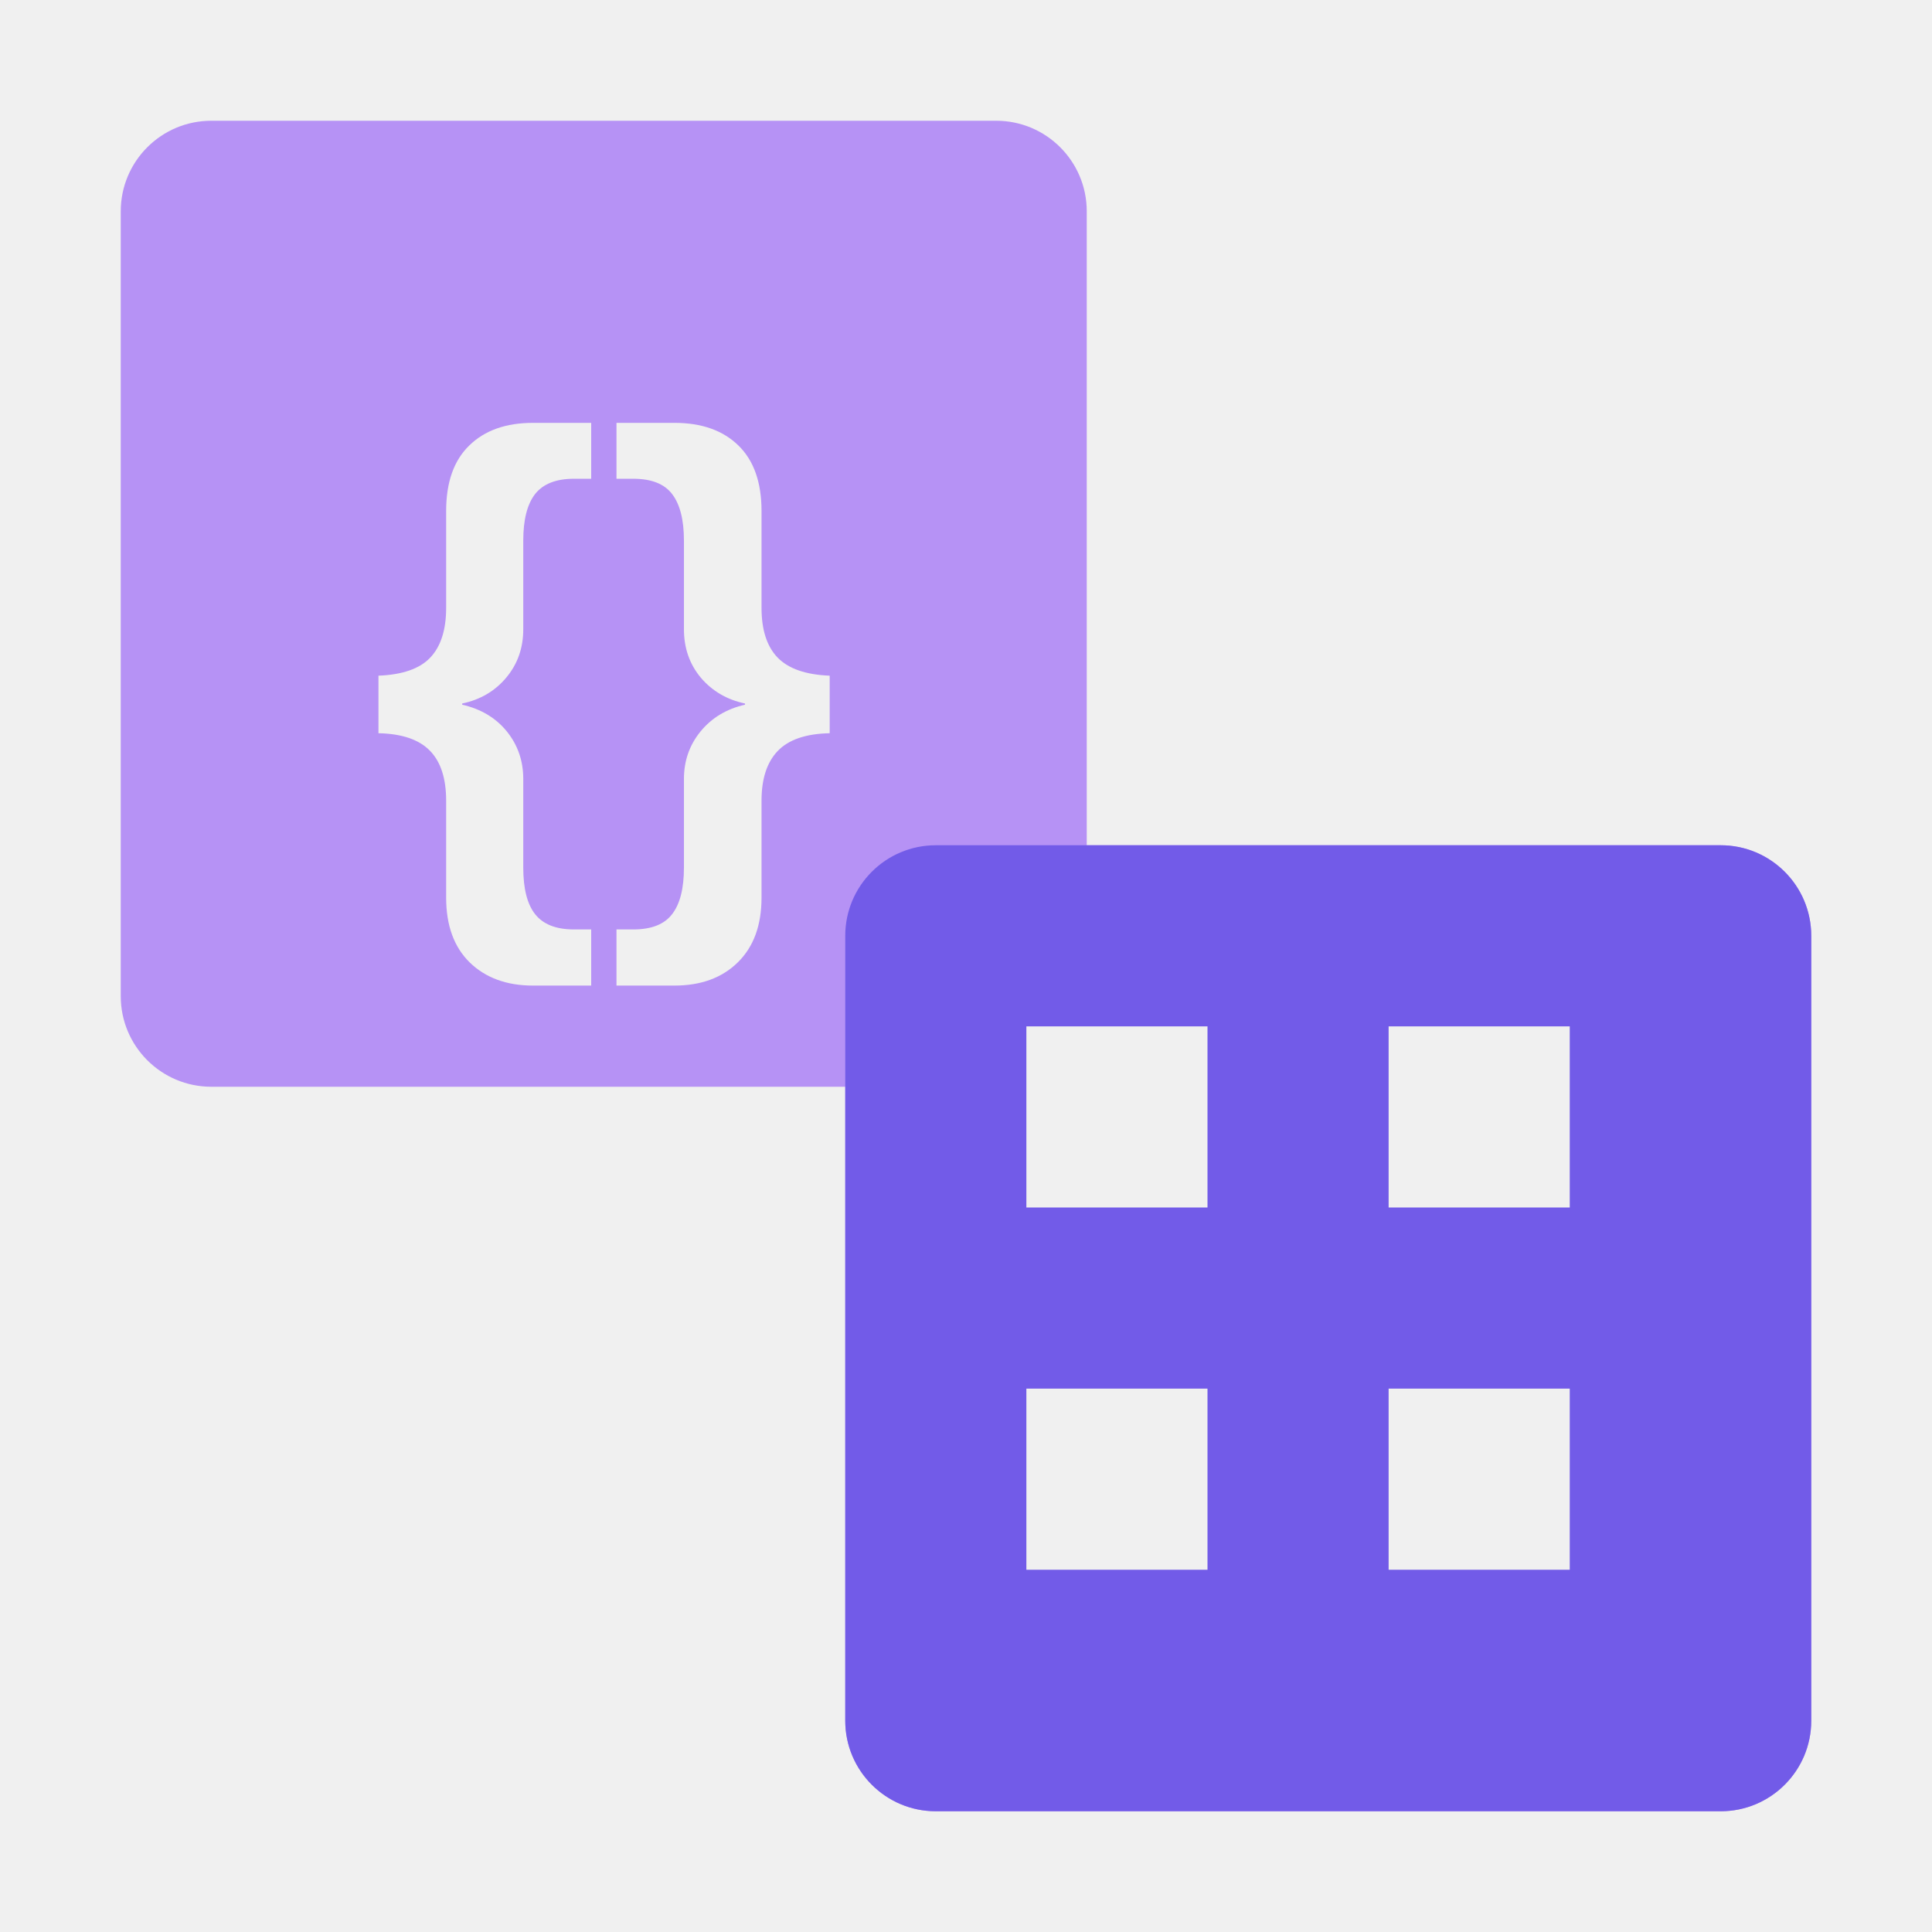
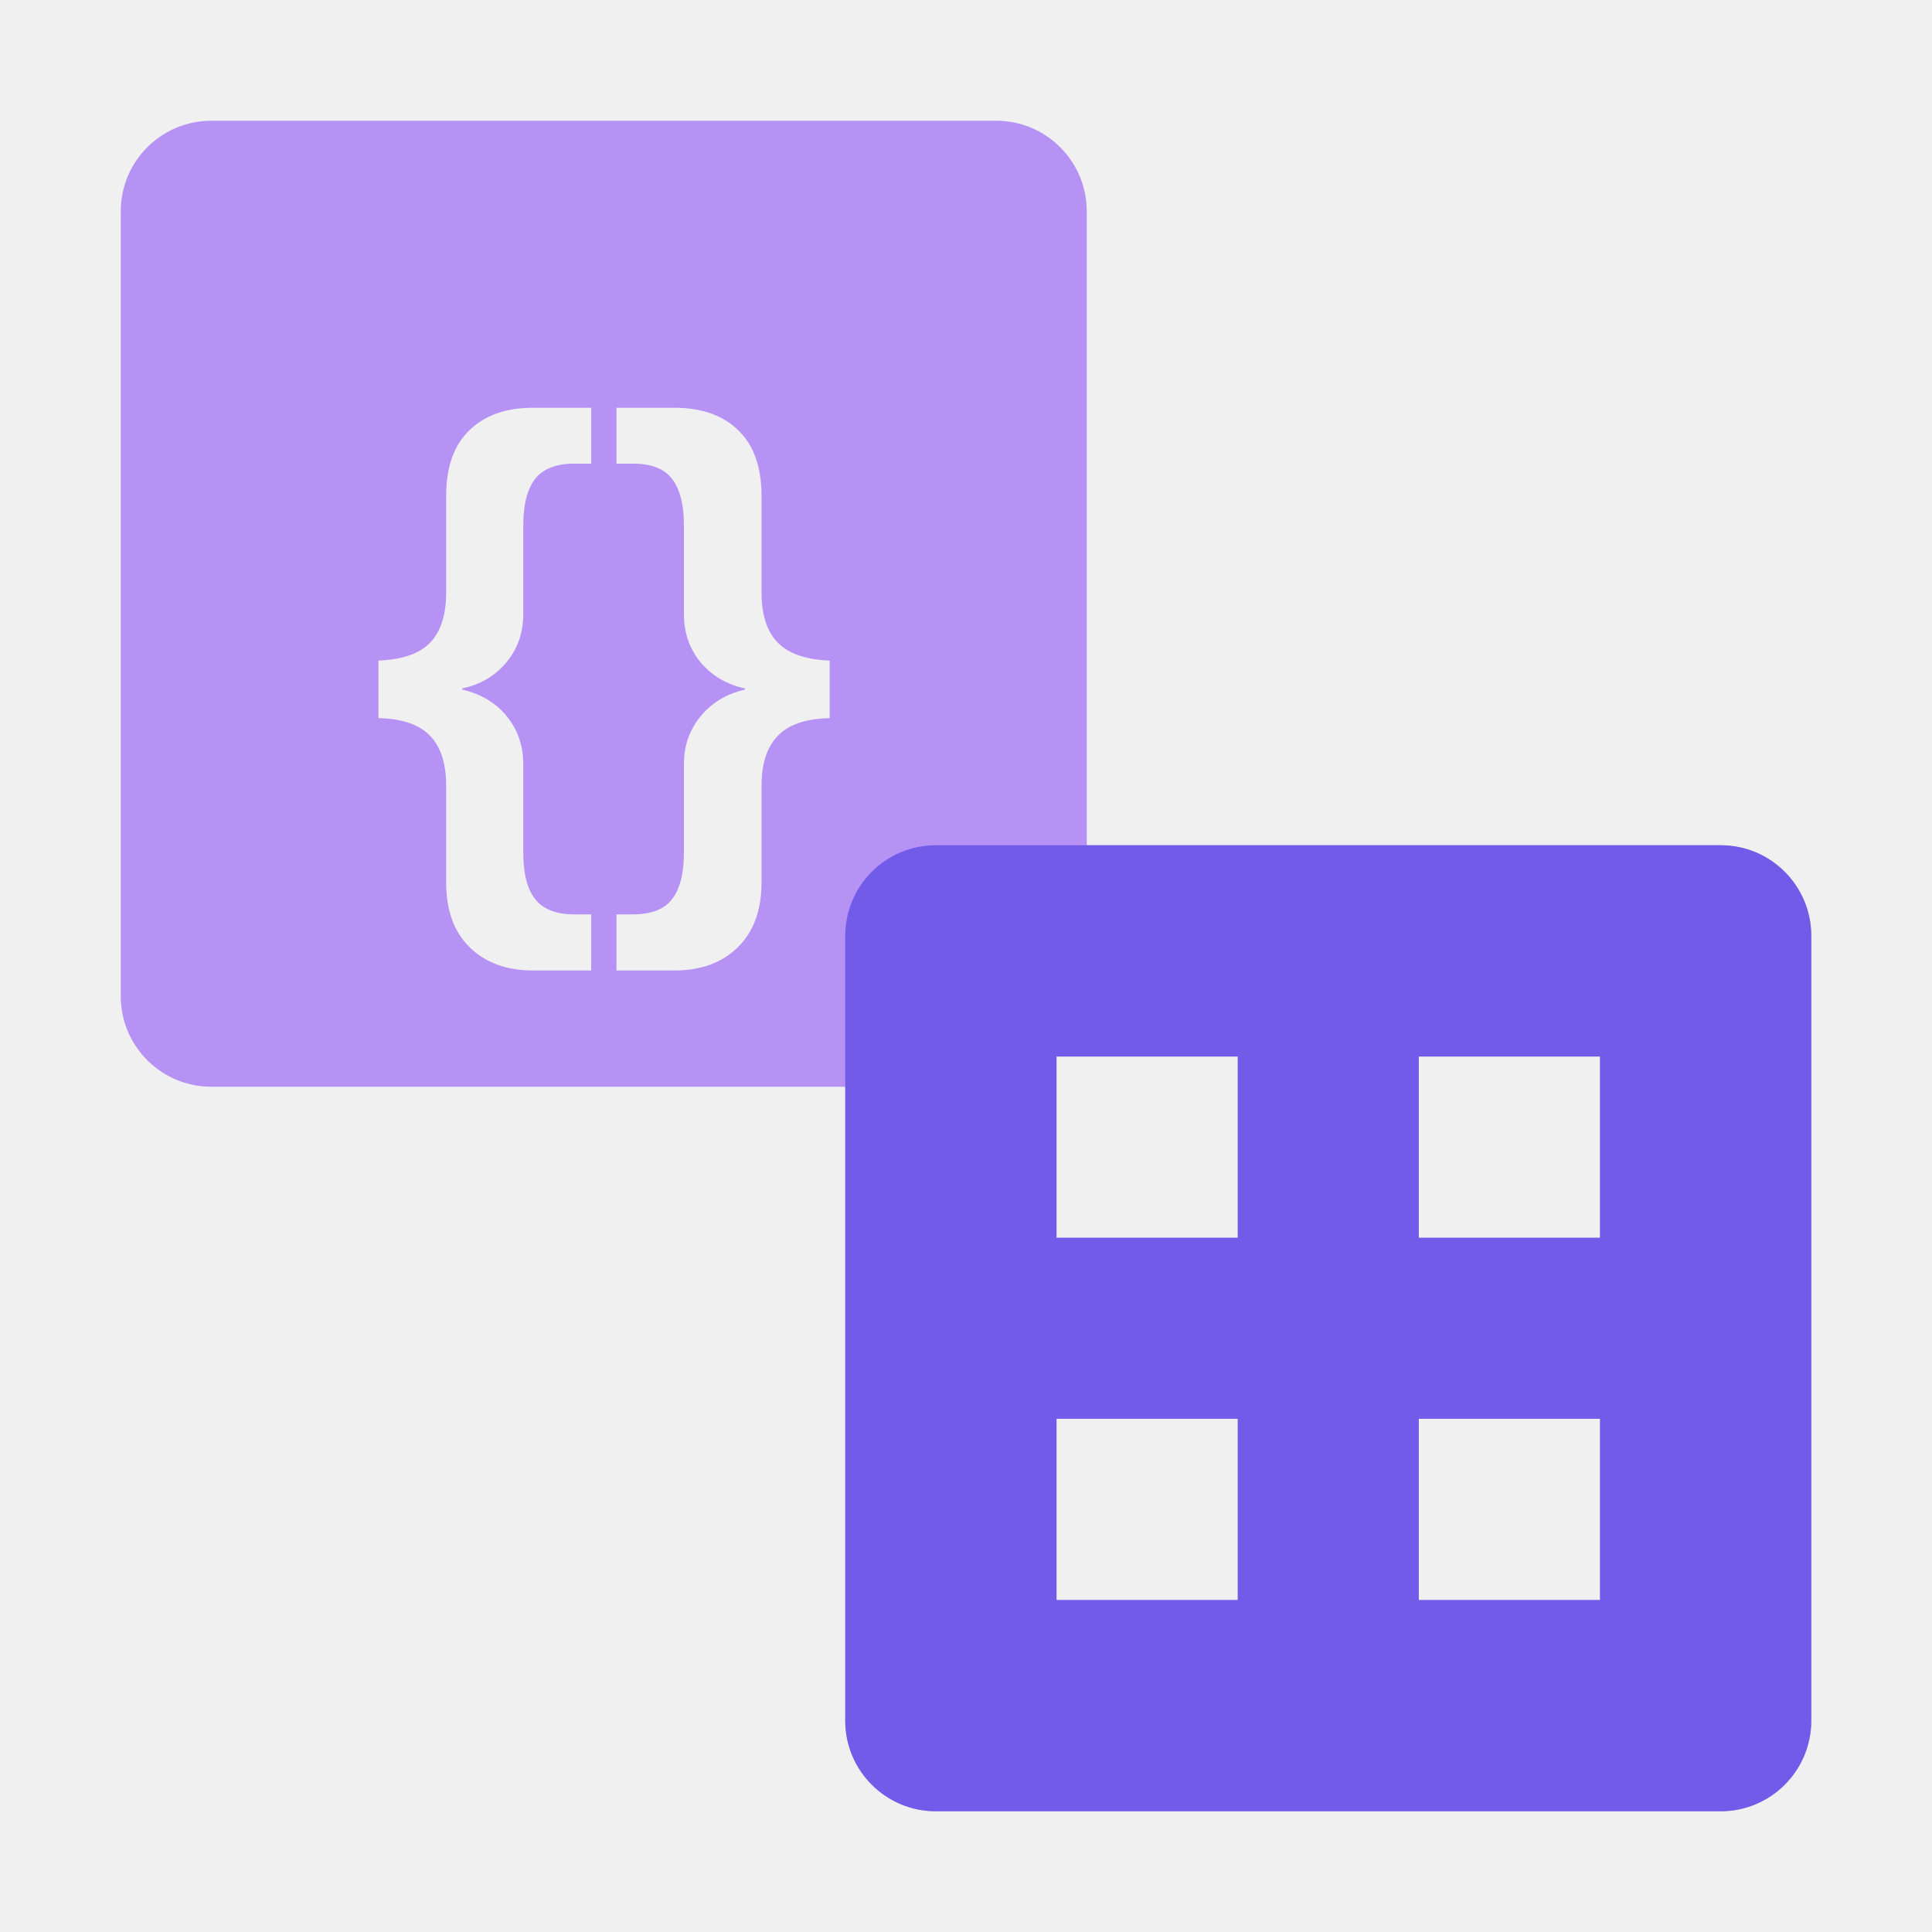
<svg xmlns="http://www.w3.org/2000/svg" viewBox="0 0 128 128" width="128" height="128">
  <defs>
    <mask id="cut" maskUnits="userSpaceOnUse" x="0" y="0" width="128" height="128">
      <rect width="128" height="128" fill="#fff" />
      <g fill="#000">
-         <text x="40" y="57" text-anchor="middle" font-family="Arial, Helvetica, sans-serif" font-size="40" font-weight="800">{}</text>
-         <rect x="68" y="68" width="12" height="12" rx="0" />
-         <rect x="92" y="68" width="12" height="12" rx="0" />
-         <rect x="68" y="92" width="12" height="12" rx="0" />
-         <rect x="92" y="92" width="12" height="12" rx="0" />
+         <text x="40" y="56" text-anchor="middle" font-family="Arial, Helvetica, sans-serif" font-size="40" font-weight="800">{}</text>
+         <rect x="70" y="70" width="12" height="12" rx="0" />
+         <rect x="94" y="70" width="12" height="12" rx="0" />
+         <rect x="70" y="94" width="12" height="12" rx="0" />
+         <rect x="94" y="94" width="12" height="12" rx="0" />
      </g>
    </mask>
  </defs>
  <g mask="url(#cut)">
    <g fill="#B692F5">
      <rect x="8" y="8" width="64" height="64" rx="6" />
      <rect x="56" y="56" width="64" height="64" rx="6" />
    </g>
    <g fill="#725BE8">
      <rect x="56" y="56" width="64" height="64" rx="6" />
    </g>
  </g>
</svg>
